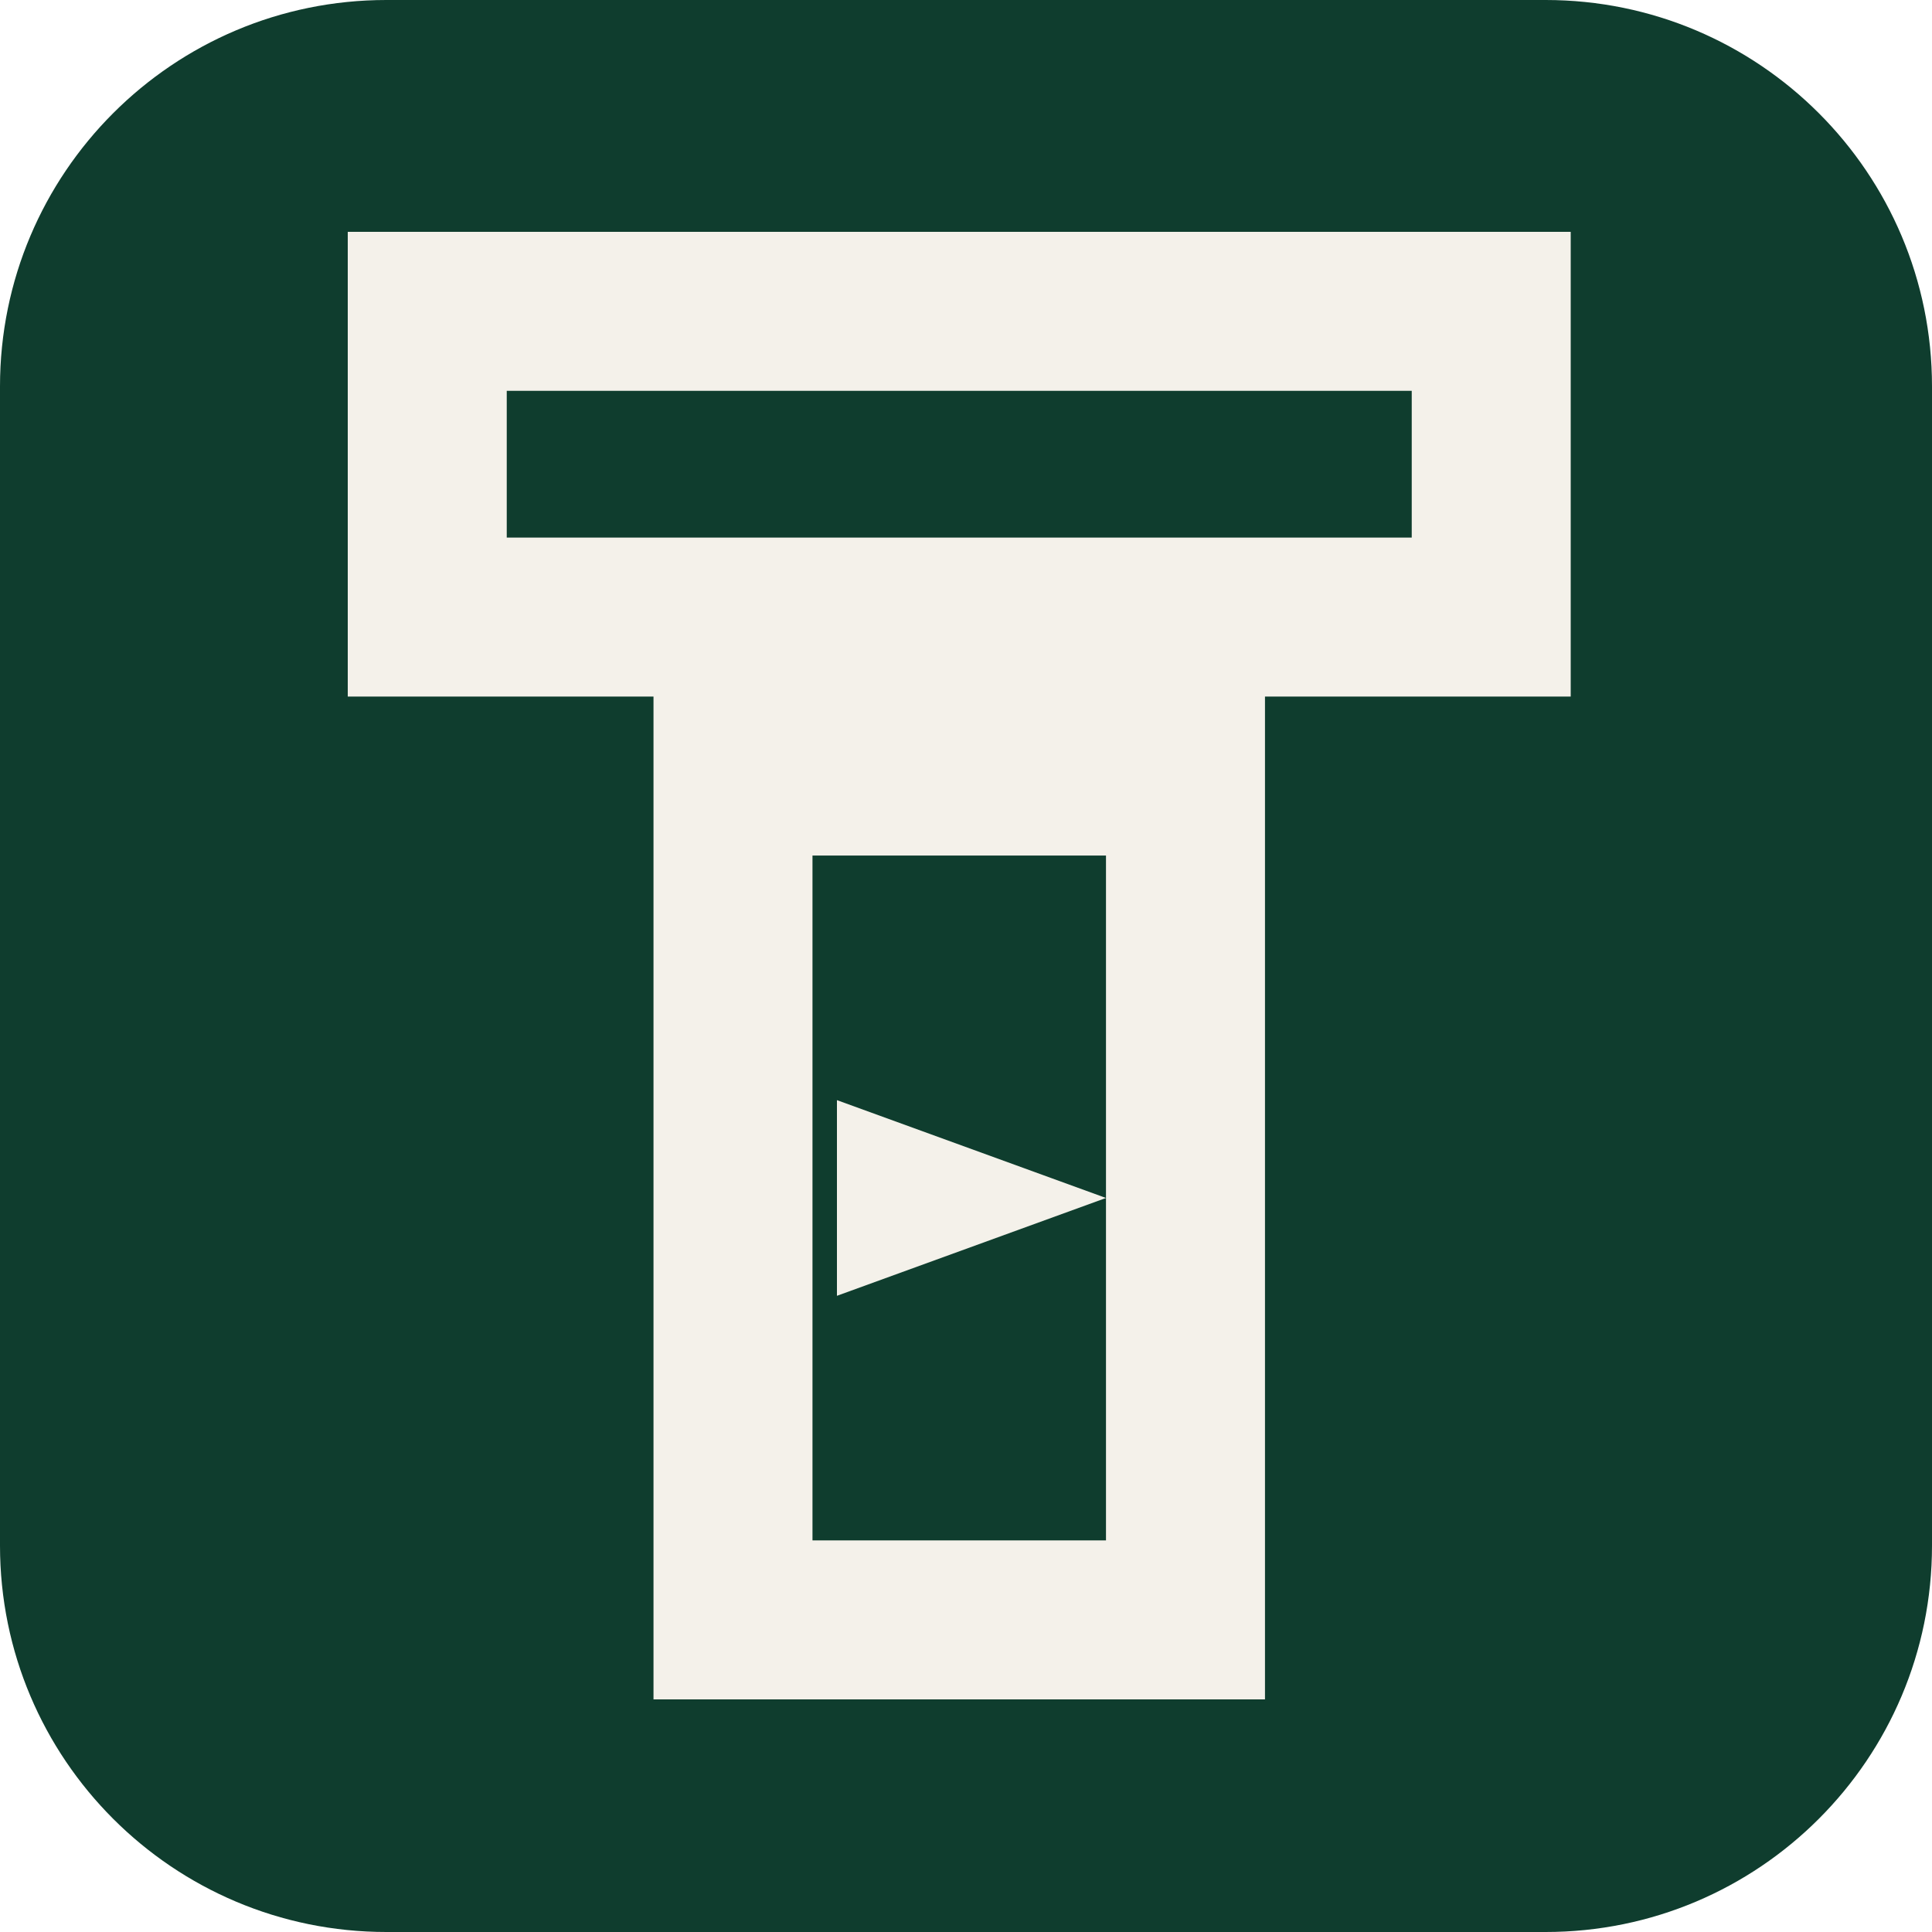
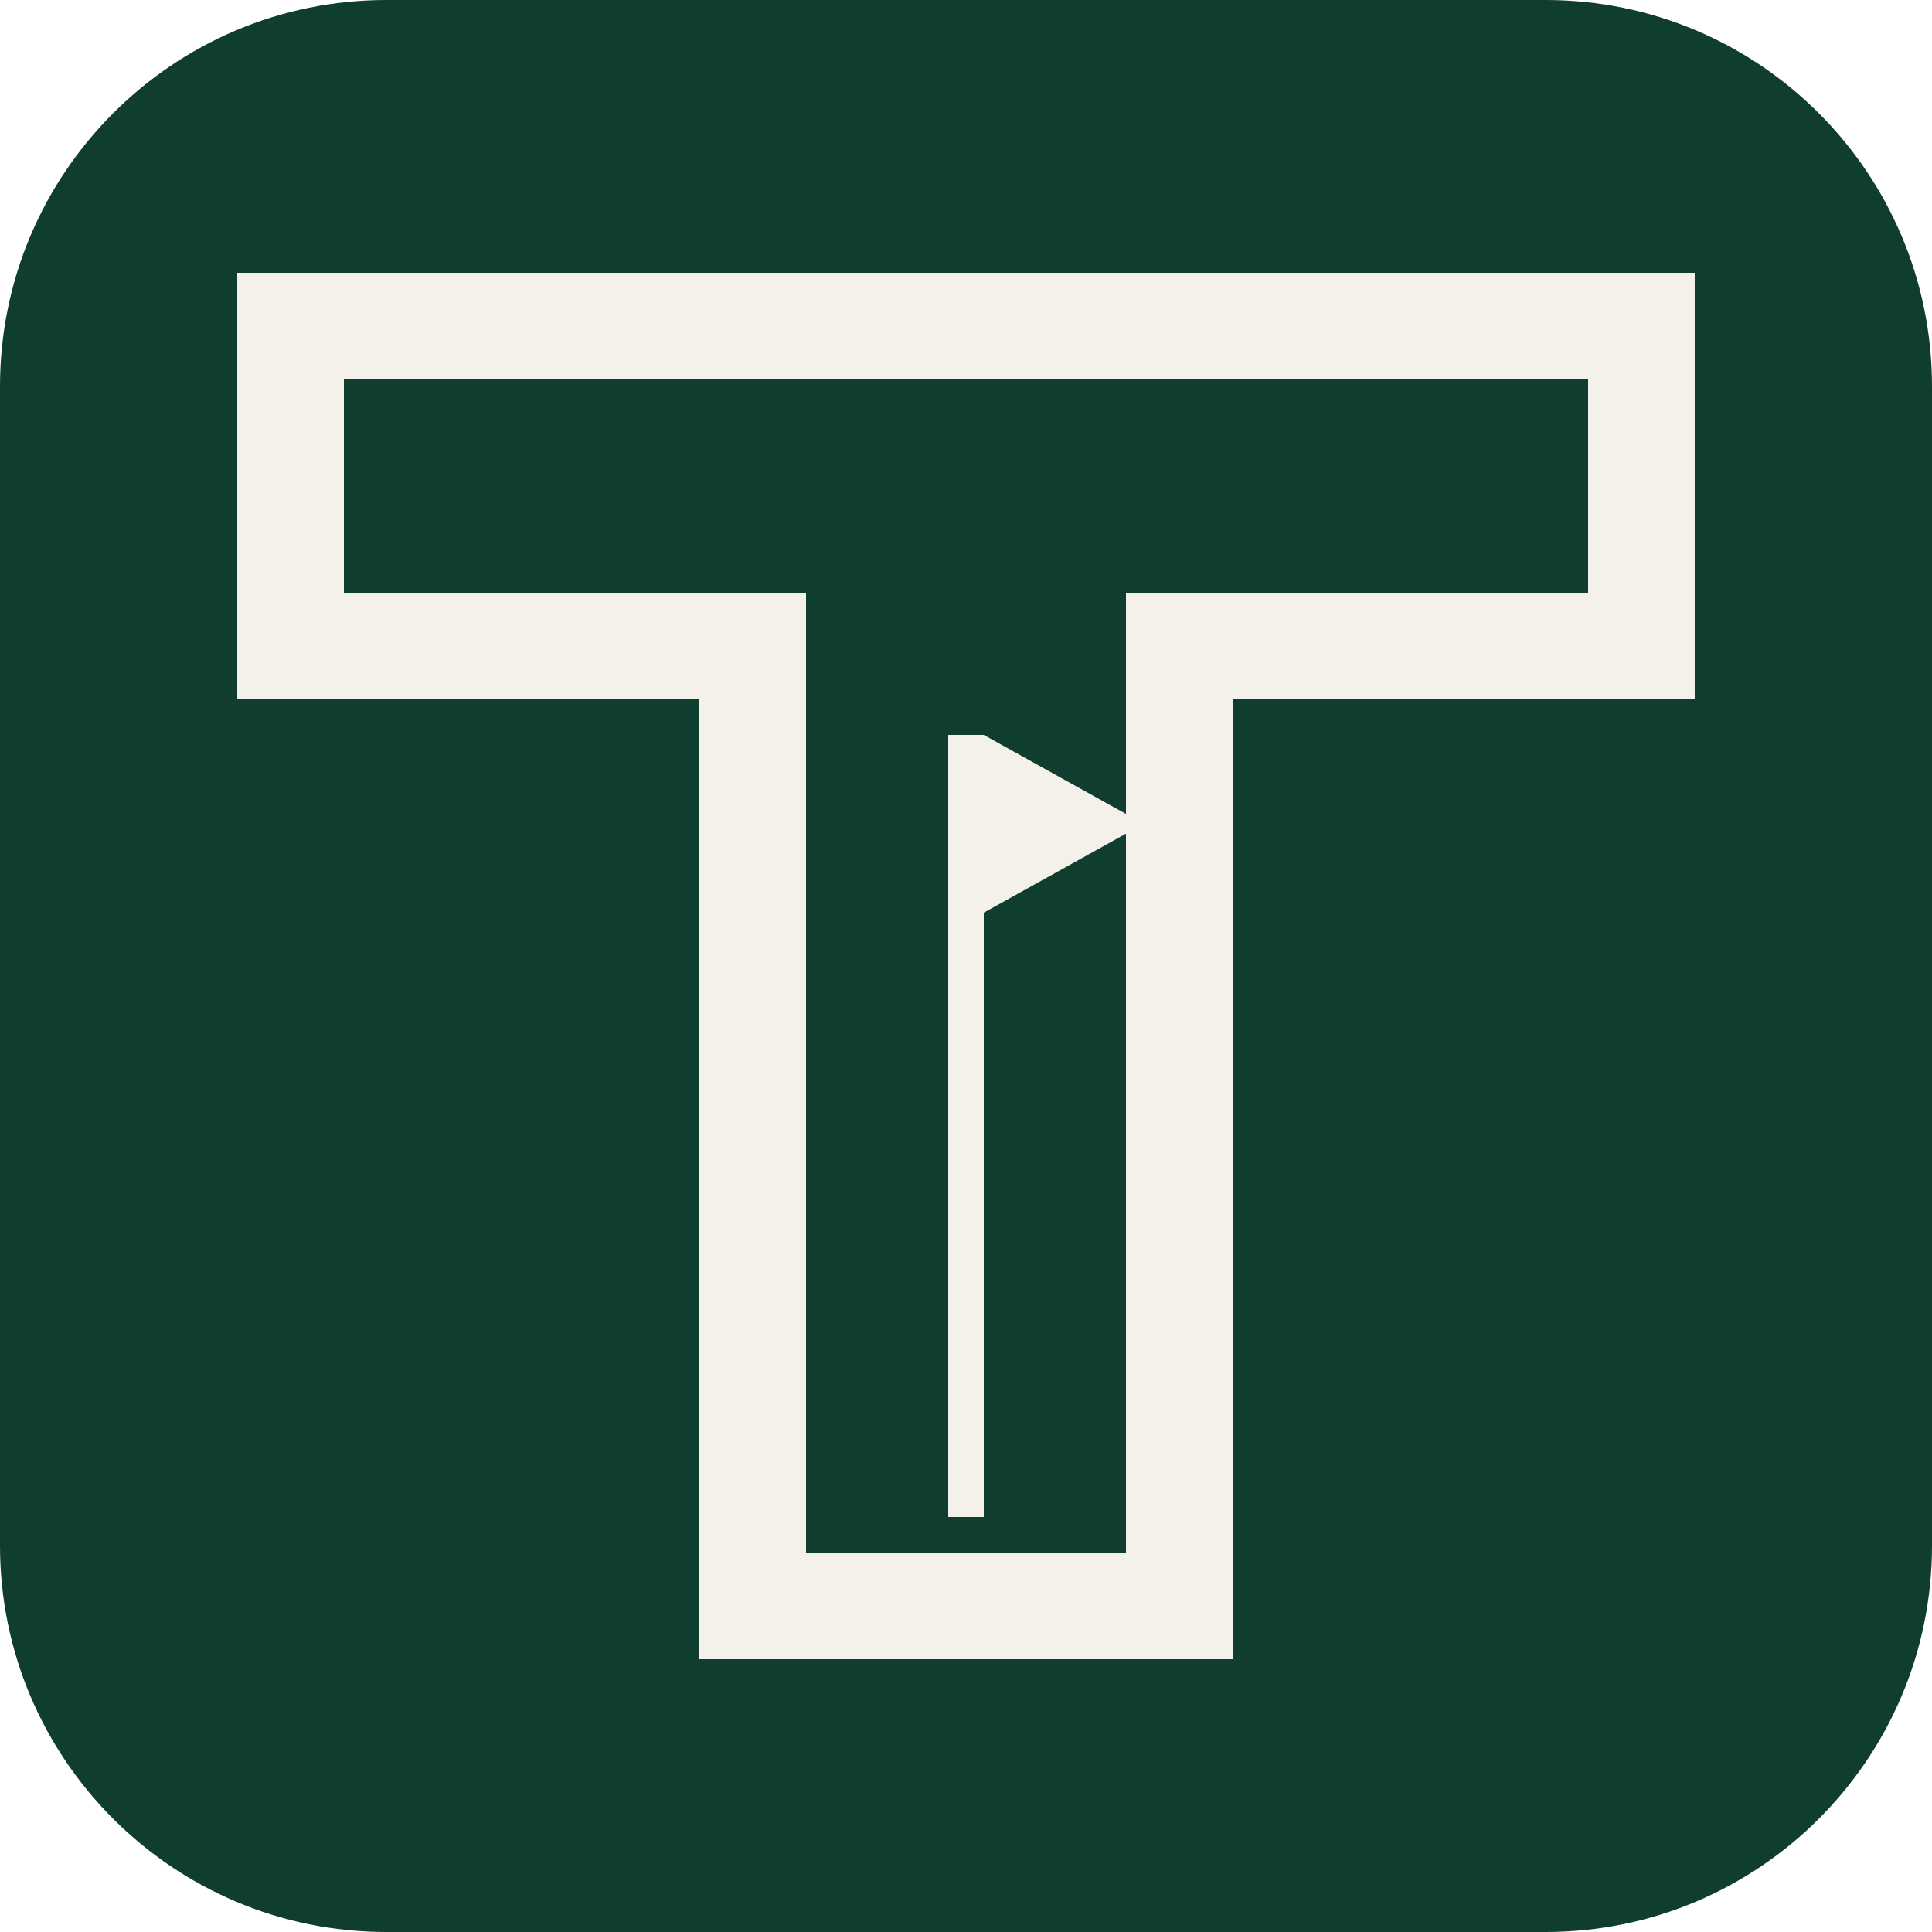
<svg xmlns="http://www.w3.org/2000/svg" viewBox="0 0 100 100" role="img" aria-label="TeeAhead">
  <rect width="100" height="100" rx="20" fill="#0F3D2E" />
-   <g transform="translate(18, 12) scale(0.633)">
-     <path fill-rule="evenodd" fill="#F4F1EA" d="M 0,0 H 100 V 38 H 75 V 120 H 25 V 38 H 0 Z          M 13,13 H 87 V 25 H 13 Z          M 38,51 H 62 V 107 H 38 Z" />
-     <path fill="#F4F1EA" d="M 40,71 L 62,79 L 40,87 Z" />
+   <g transform="translate(50, 50) scale(0.92)" fill="none" stroke="#F4F1EA" stroke-width="6" stroke-linejoin="miter">
+     <path d="M -38 -36 L 38 -36 L 38 -18 L 12 -18 L 12 36 L -12 36 L -12 -18 L -38 -18 Z" />
+   </g>
+   <g transform="translate(50, 50) scale(0.92)" fill="#F4F1EA">
+     <rect x="-1" y="-13" width="2" height="44" />
+     <path d="M 1 -13 L 10 -8 L 1 -3 Z" />
  </g>
</svg>
